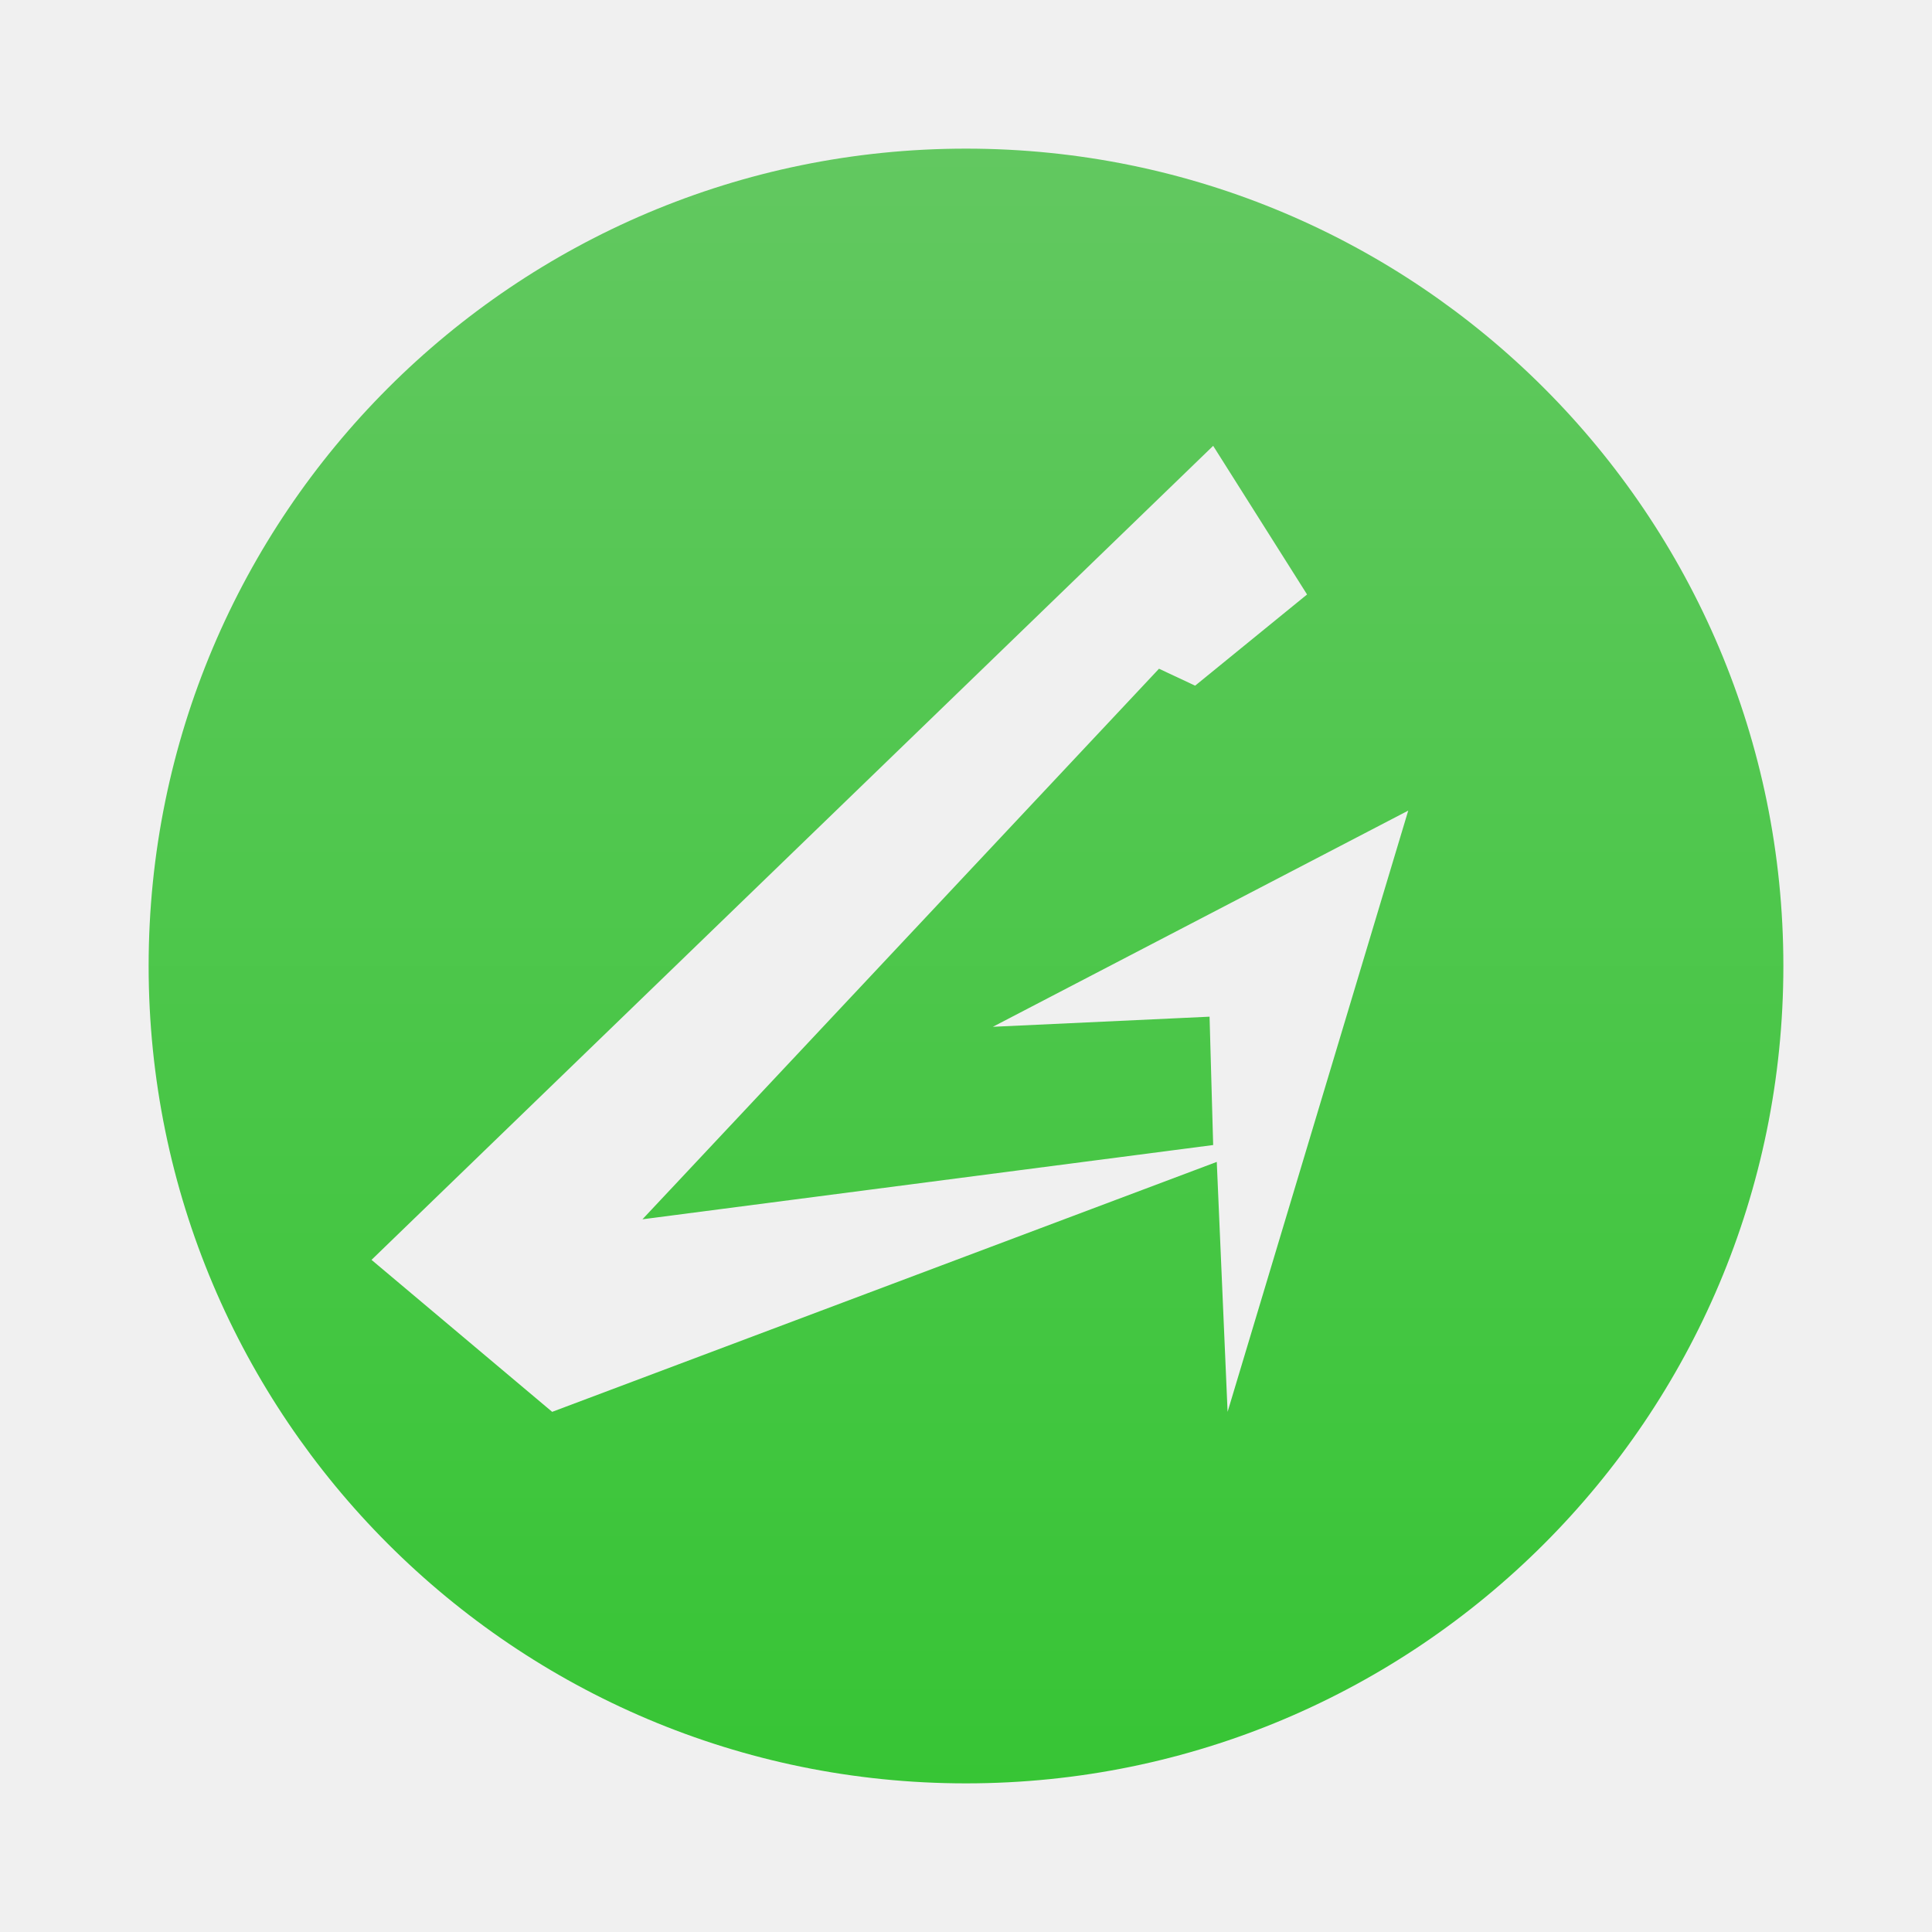
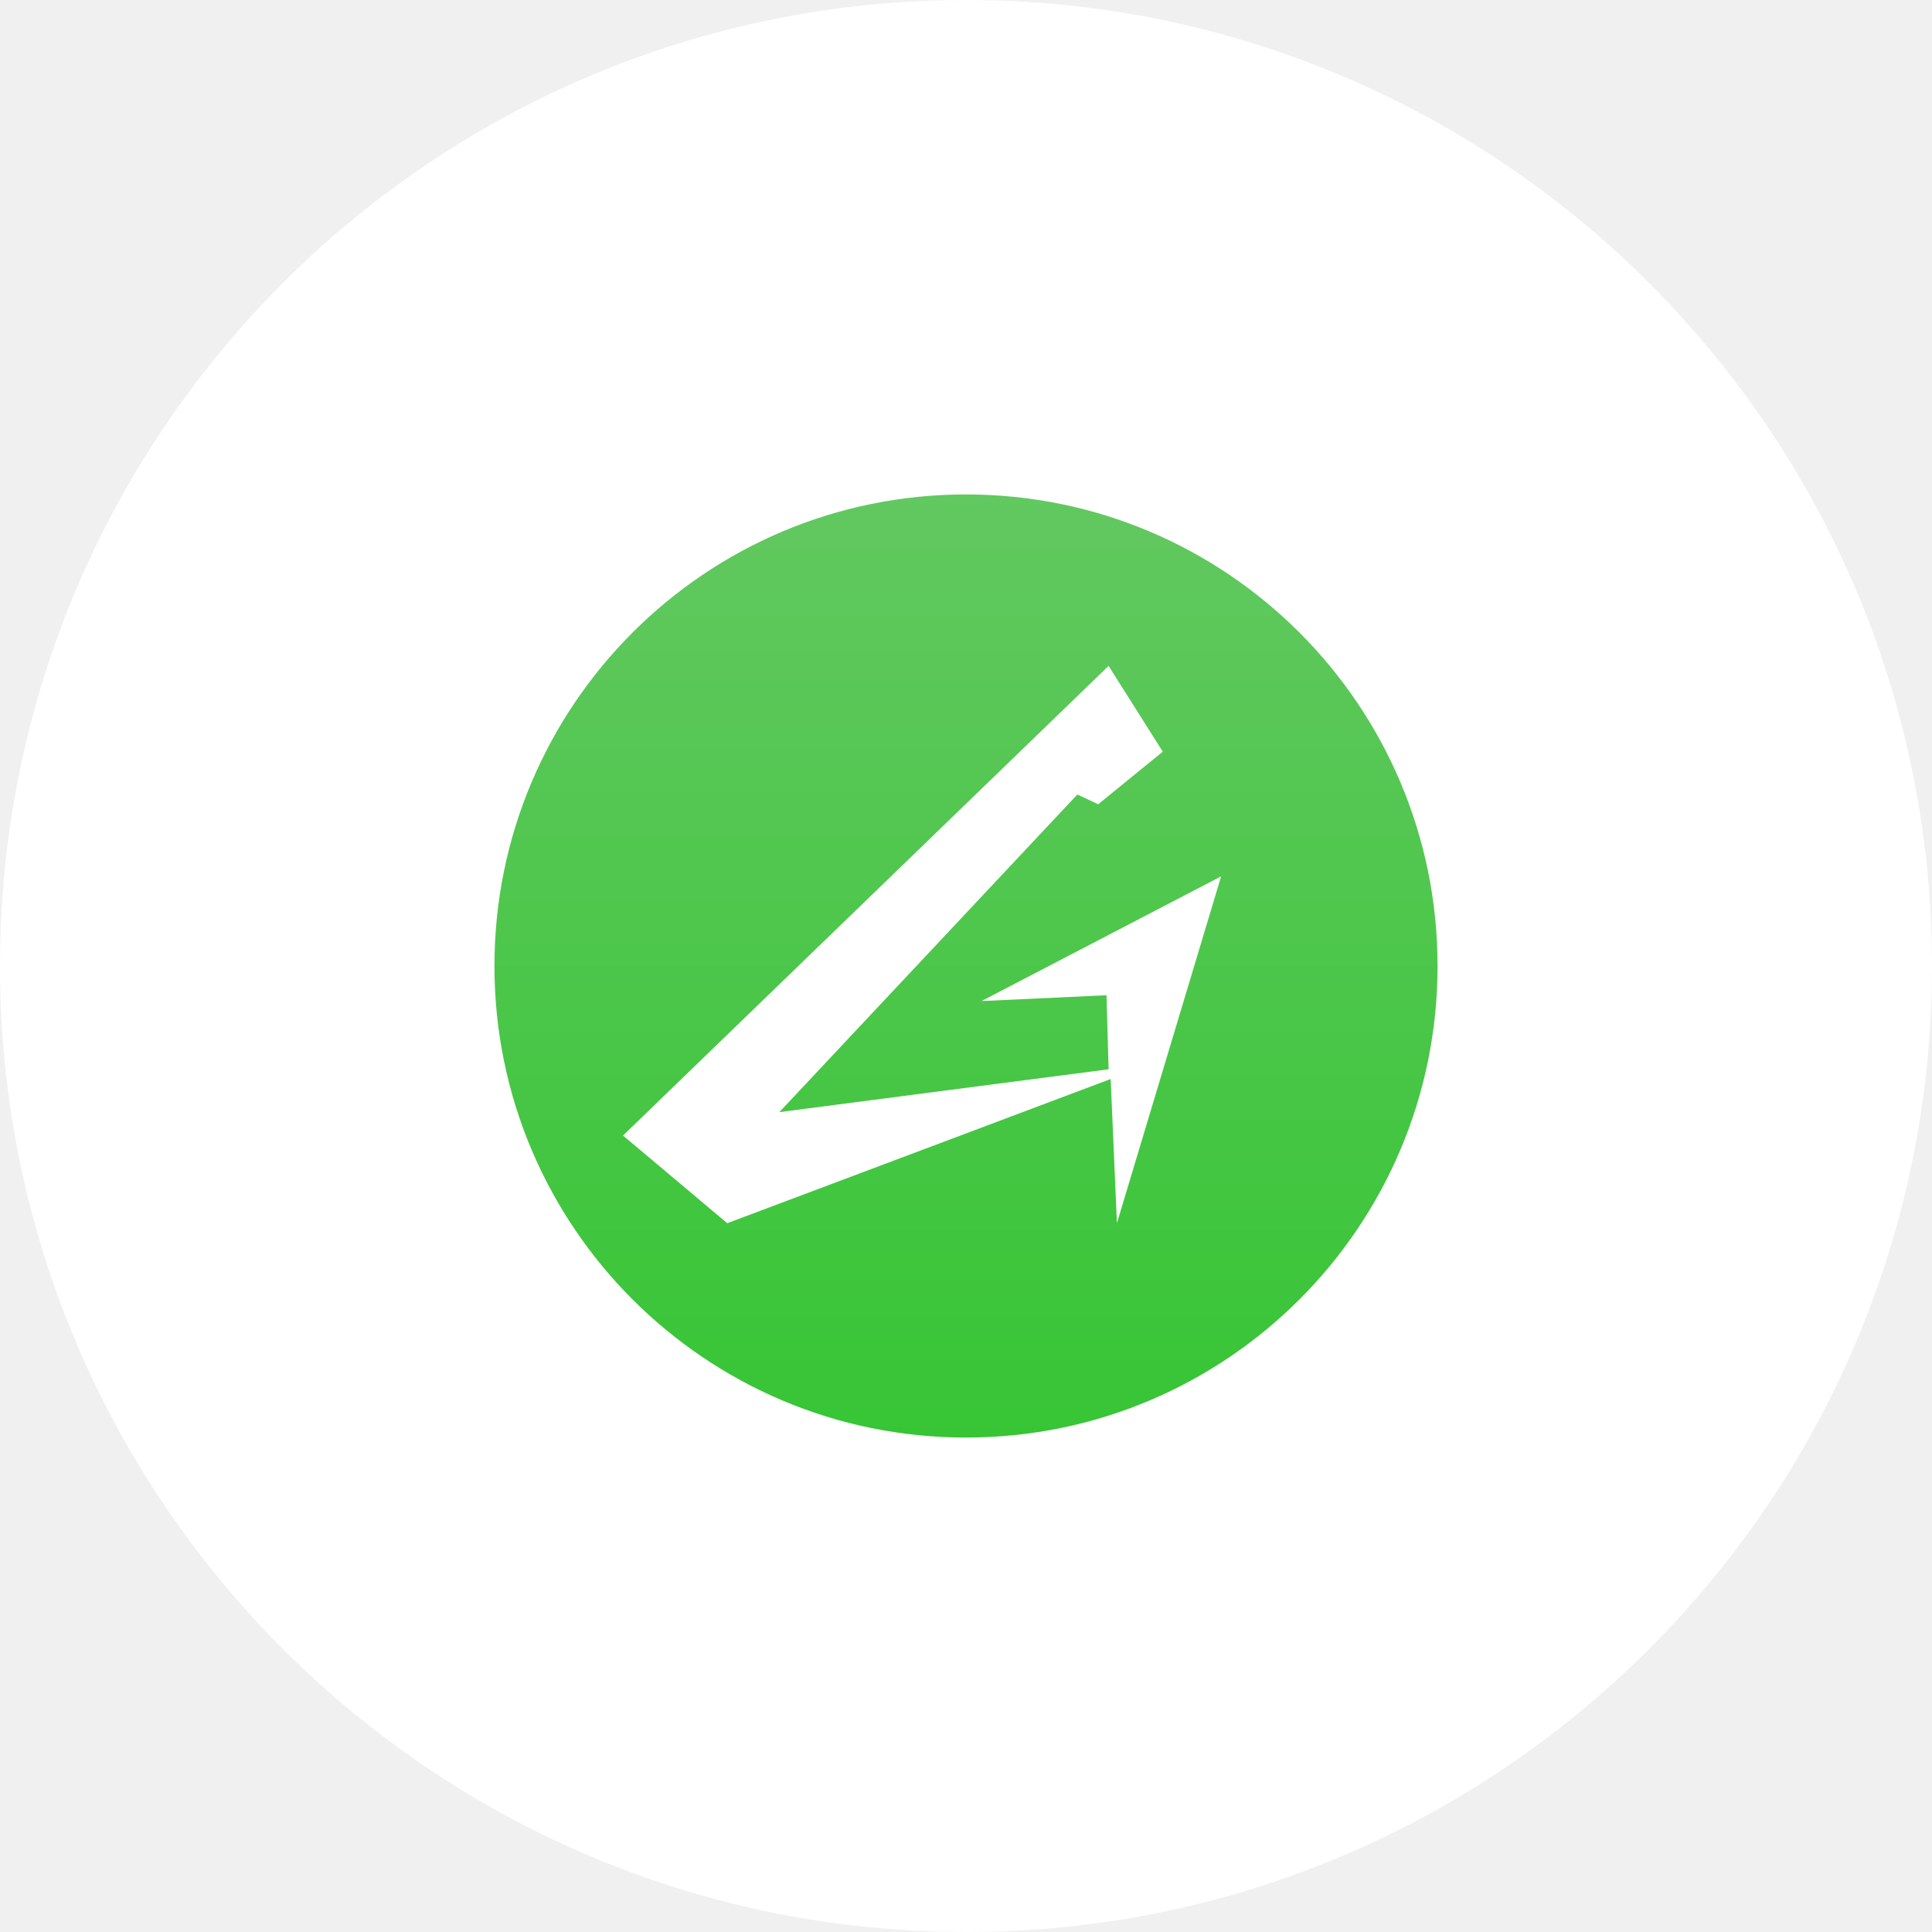
- <svg xmlns="http://www.w3.org/2000/svg" width="30" height="30" viewBox="0 0 30 30" fill="none">
-   <path fill-rule="evenodd" clip-rule="evenodd" d="M27.692 15C27.692 22.01 22.01 27.692 15 27.692C7.99 27.692 2.308 22.01 2.308 15C2.308 7.99 7.99 2.308 15 2.308C22.01 2.308 27.692 7.99 27.692 15ZM18.558 10.647L17.997 10.384L9.976 18.933L18.838 17.78L18.782 15.787L15.417 15.944L21.867 12.587L19.062 21.923L18.894 18.042L8.574 21.923L5.769 19.563L18.838 6.923L20.296 9.231L18.558 10.647Z" fill="url(#paint0_linear_133_11704)" />
+ <svg xmlns="http://www.w3.org/2000/svg" width="52" height="52" viewBox="0 0 52 52" fill="none">
+   <circle cx="26" cy="26" r="26" fill="white" />
+   <path fill-rule="evenodd" clip-rule="evenodd" d="M38.692 26C38.692 33.01 33.01 38.692 26 38.692C18.99 38.692 13.308 33.01 13.308 26C13.308 18.99 18.99 13.308 26 13.308C33.01 13.308 38.692 18.99 38.692 26ZM29.558 21.647L28.997 21.384L20.976 29.933L29.838 28.78L29.782 26.787L26.417 26.944L32.867 23.587L30.062 32.923L29.894 29.042L19.574 32.923L16.769 30.563L29.838 17.923L31.296 20.231L29.558 21.647Z" fill="url(#paint0_linear_133_11702)" />
  <defs>
-     <linearGradient id="paint0_linear_133_11704" x1="15" y1="2.308" x2="15" y2="27.692" gradientUnits="userSpaceOnUse">
+     <linearGradient id="paint0_linear_133_11702" x1="26" y1="13.308" x2="26" y2="38.692" gradientUnits="userSpaceOnUse">
      <stop stop-color="#62C860" />
      <stop offset="1" stop-color="#37C535" />
    </linearGradient>
  </defs>
</svg>
